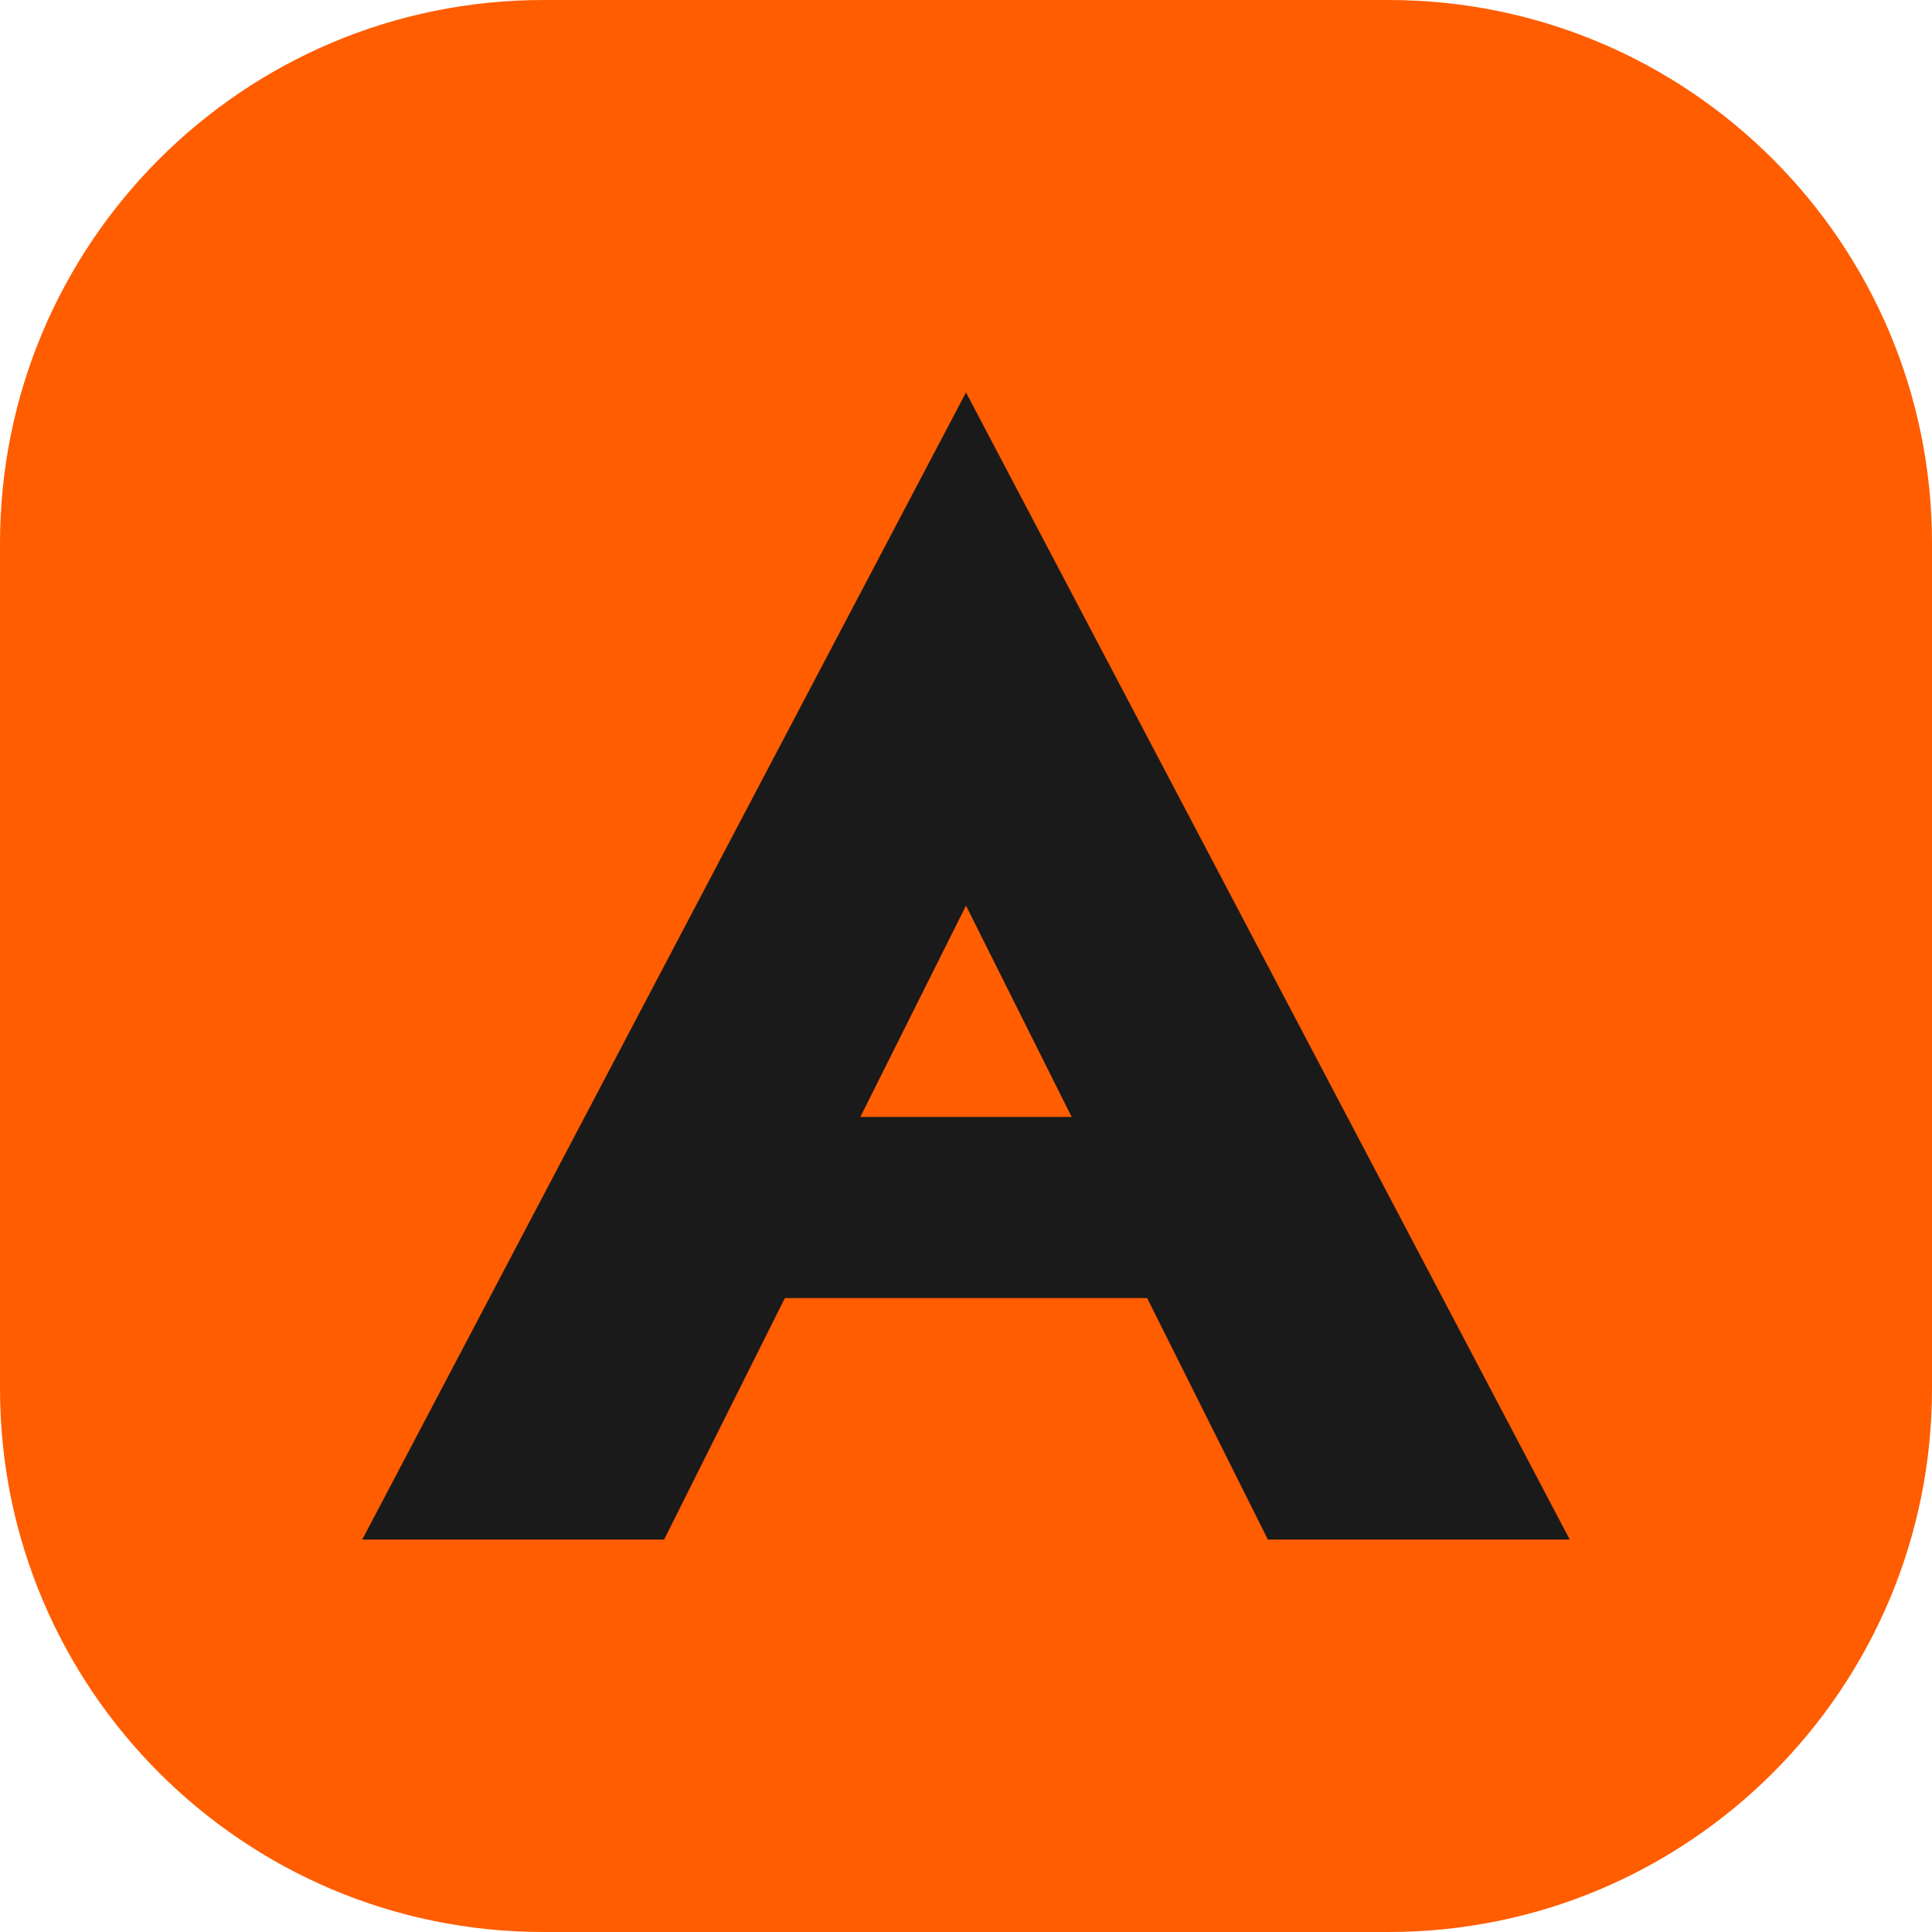
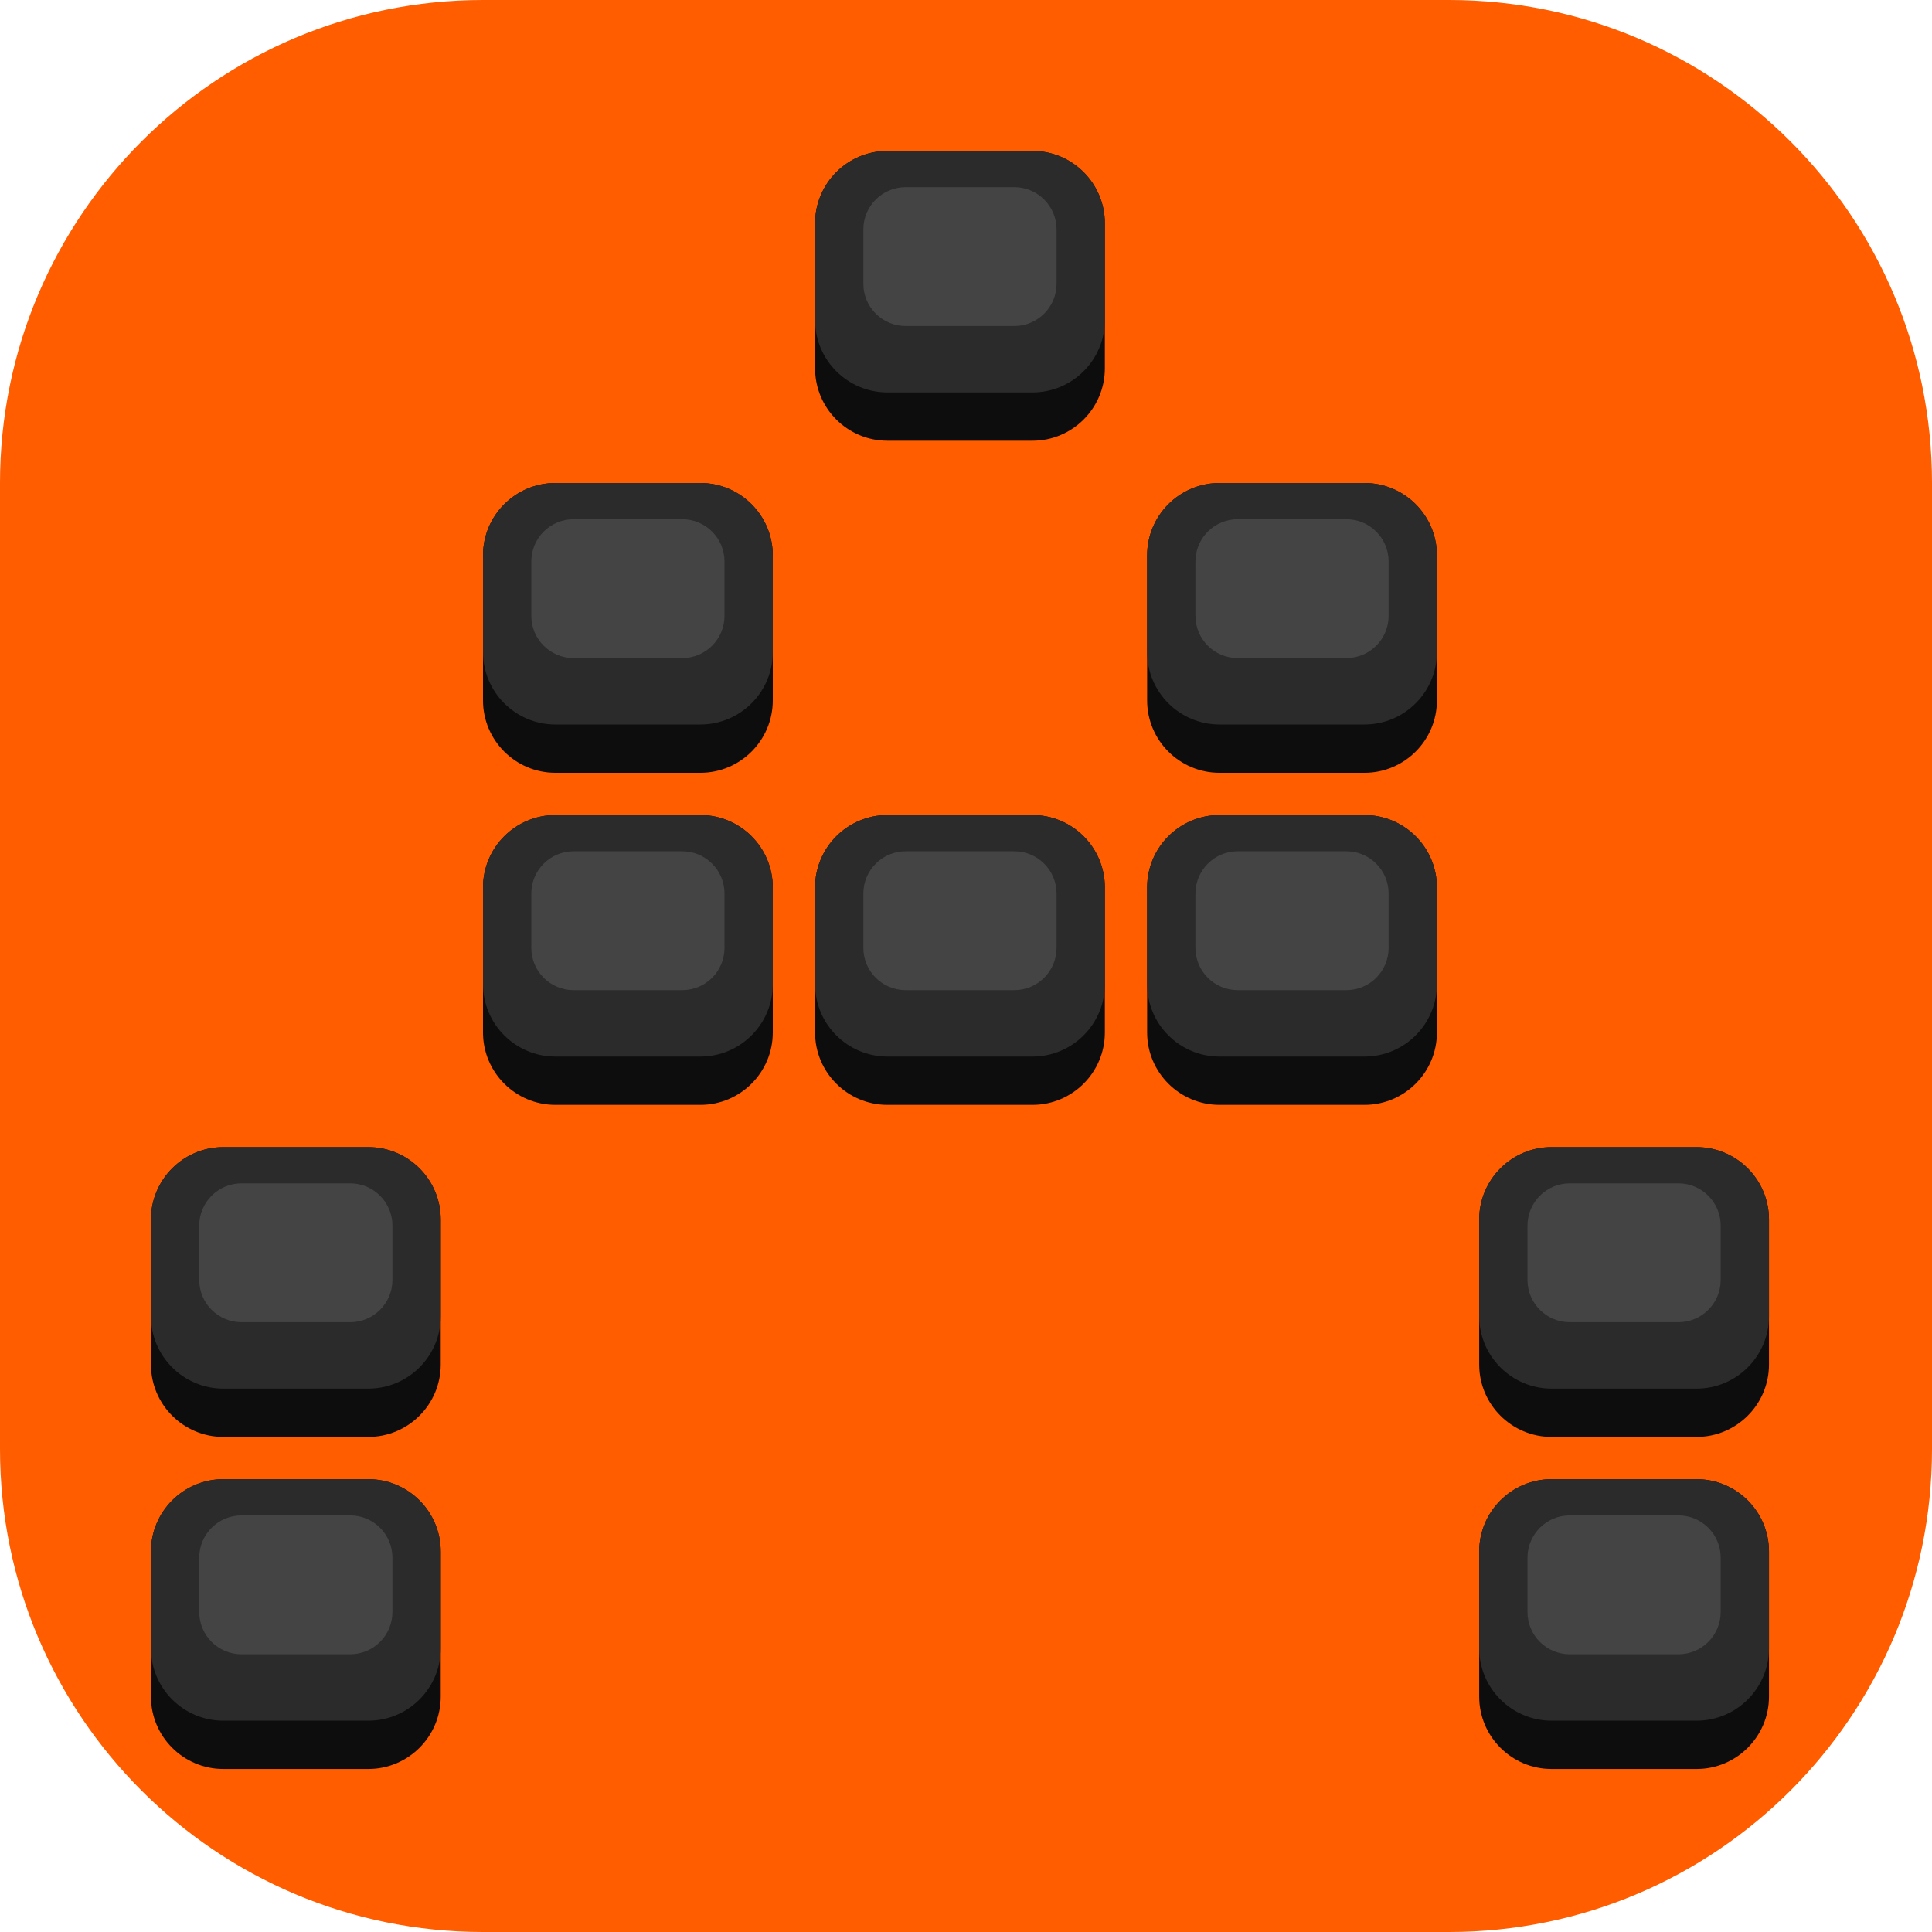
<svg xmlns="http://www.w3.org/2000/svg" viewBox="0 0 64 64">
-   <rect width="64" height="64" rx="18" fill="#ff5d00" />
-   <path d="M32 13 12 51h10l4-8h12l4 8h10L32 13Zm0 17 3.5 7h-7l3.5-7Z" fill="#1a1a1a" />
+   <defs>
+     <g id="k">
+       <rect width="9.6" height="9.6" rx="2.4" fill="#0d0d0d" />
+       <rect width="9.6" height="8" rx="2.4" fill="#2b2b2b" />
+       <rect x="1.6" y="1.2" width="6.4" height="4.6" rx="1.4" fill="#444" />
+     </g>
+   </defs>
+   <rect width="64" height="64" rx="16" fill="#ff5d00" />
+   <use href="#k" x="27" y="5" />
+   <use href="#k" x="16" y="16" />
+   <use href="#k" x="38" y="16" />
+   <use href="#k" x="16" y="27" />
+   <use href="#k" x="27" y="27" />
+   <use href="#k" x="38" y="27" />
+   <use href="#k" x="5" y="38" />
+   <use href="#k" x="49" y="38" />
+   <use href="#k" x="5" y="49" />
+   <use href="#k" x="49" y="49" />
</svg>
